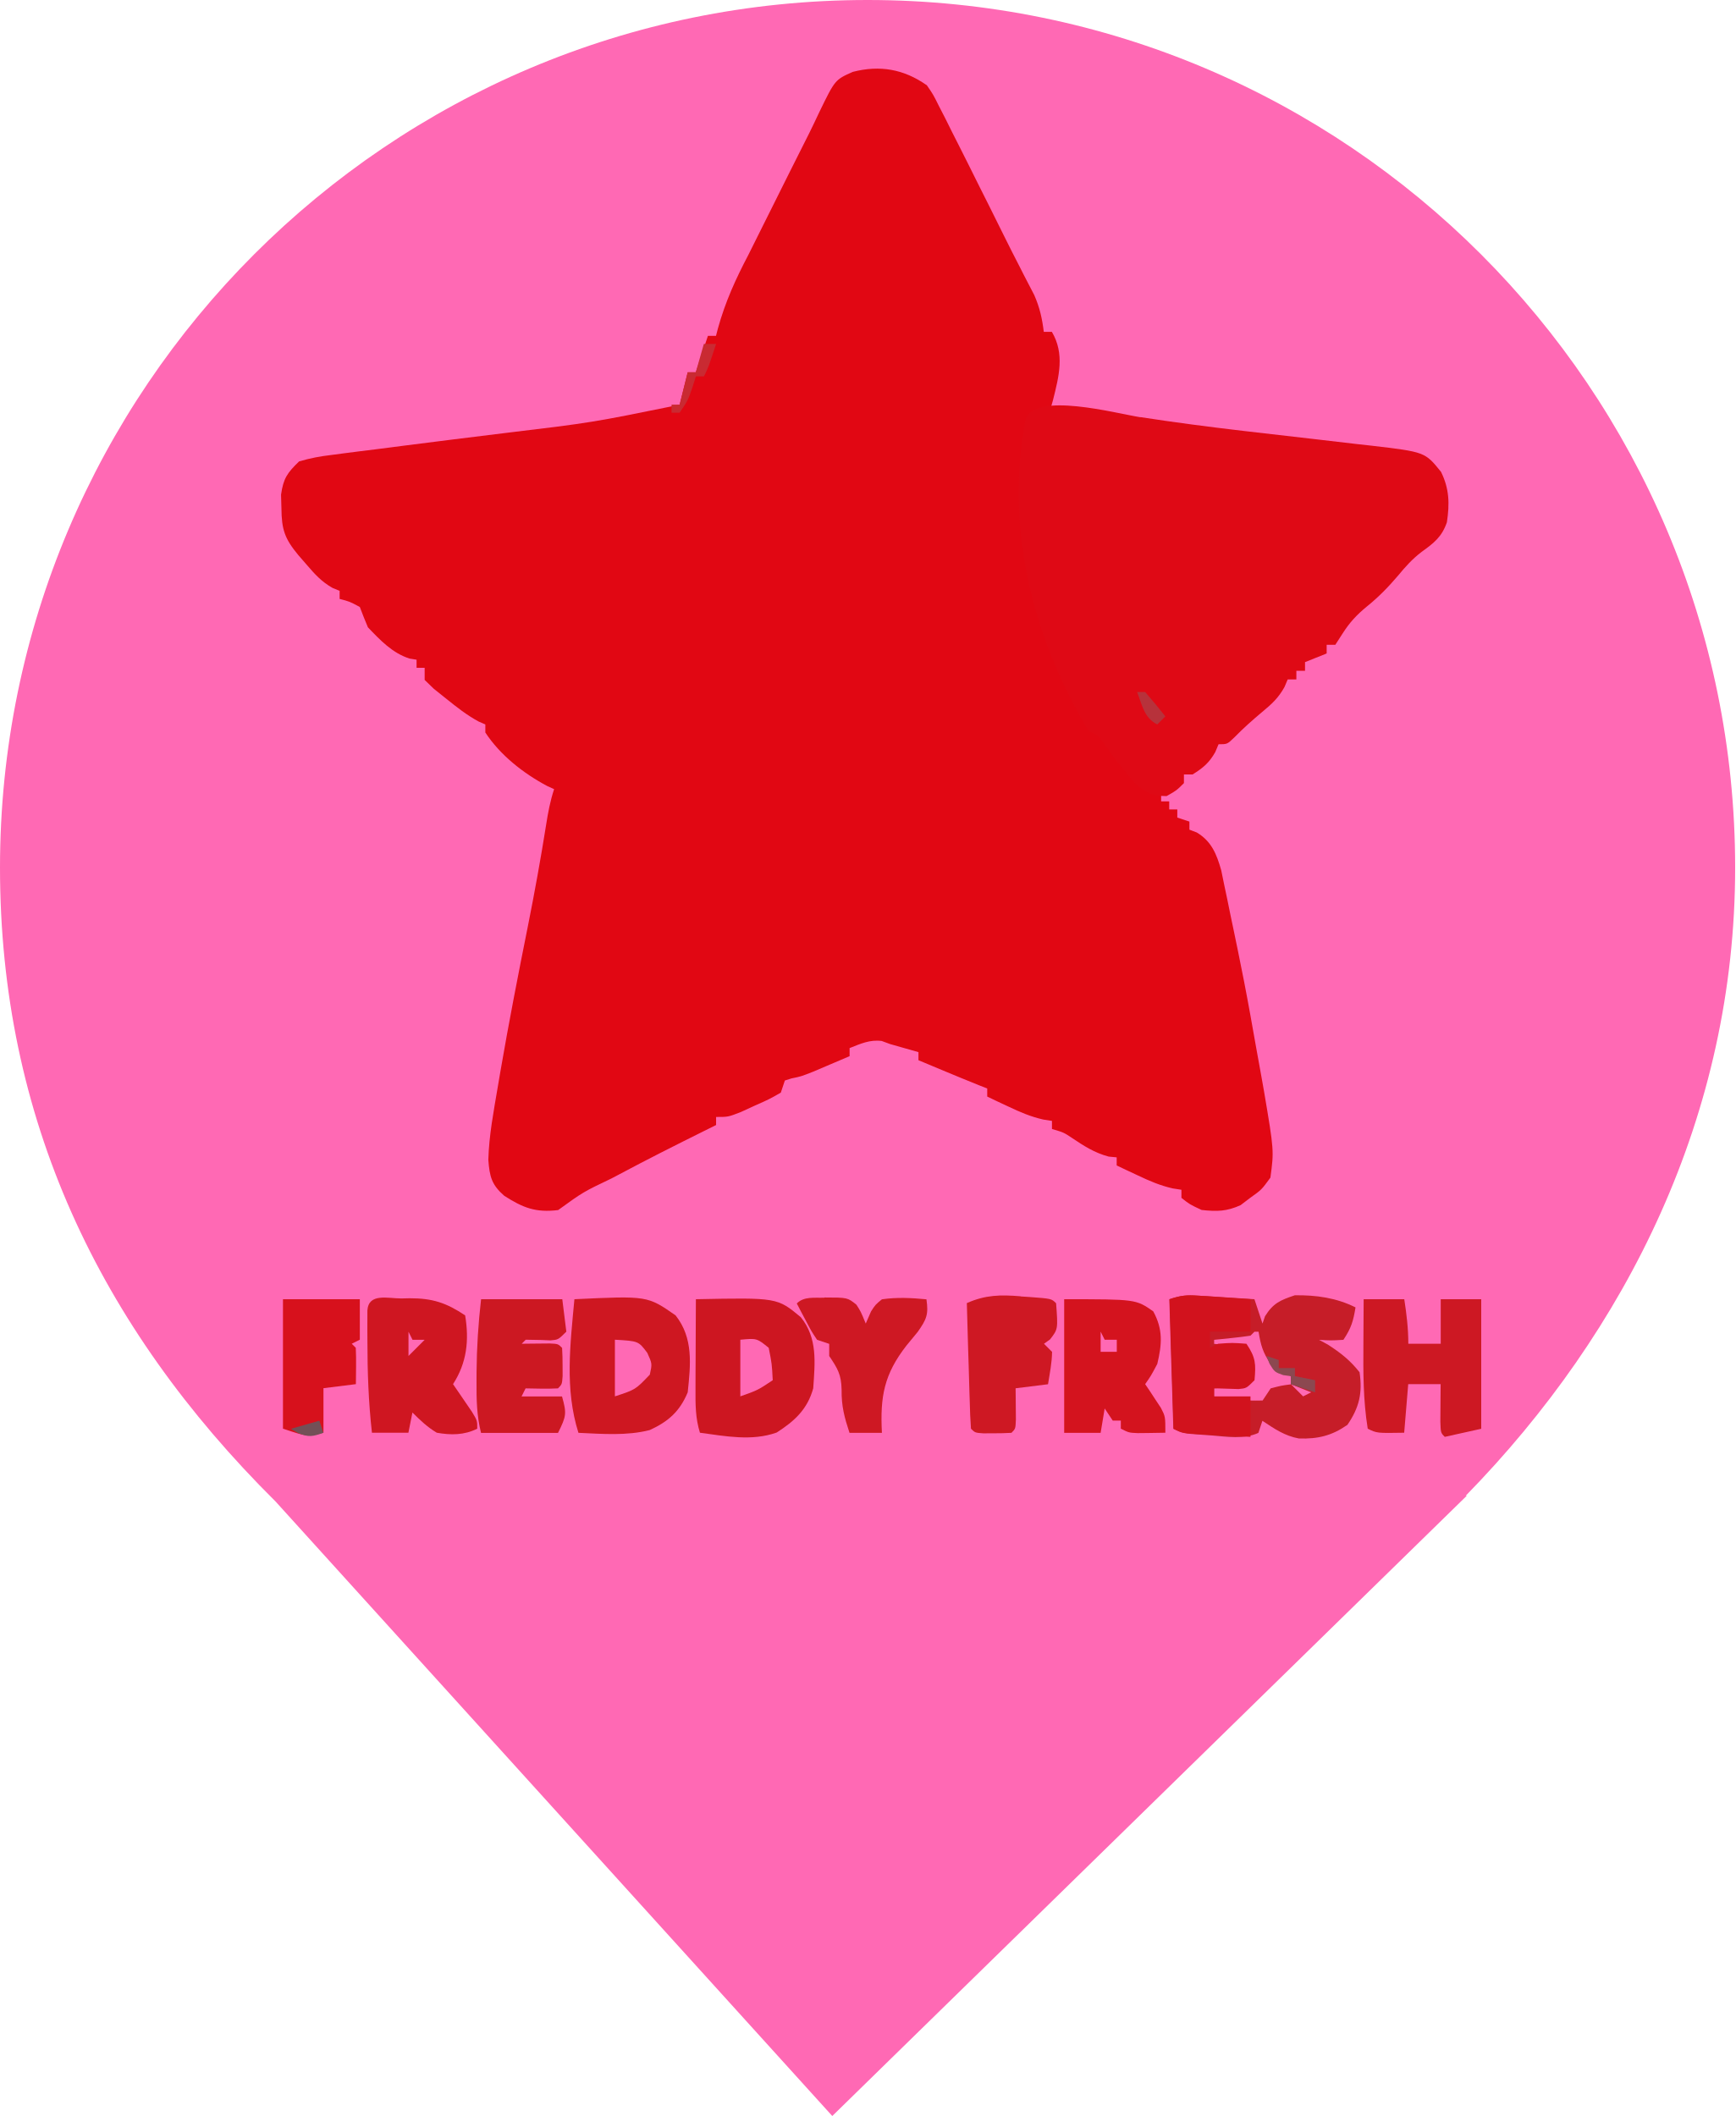
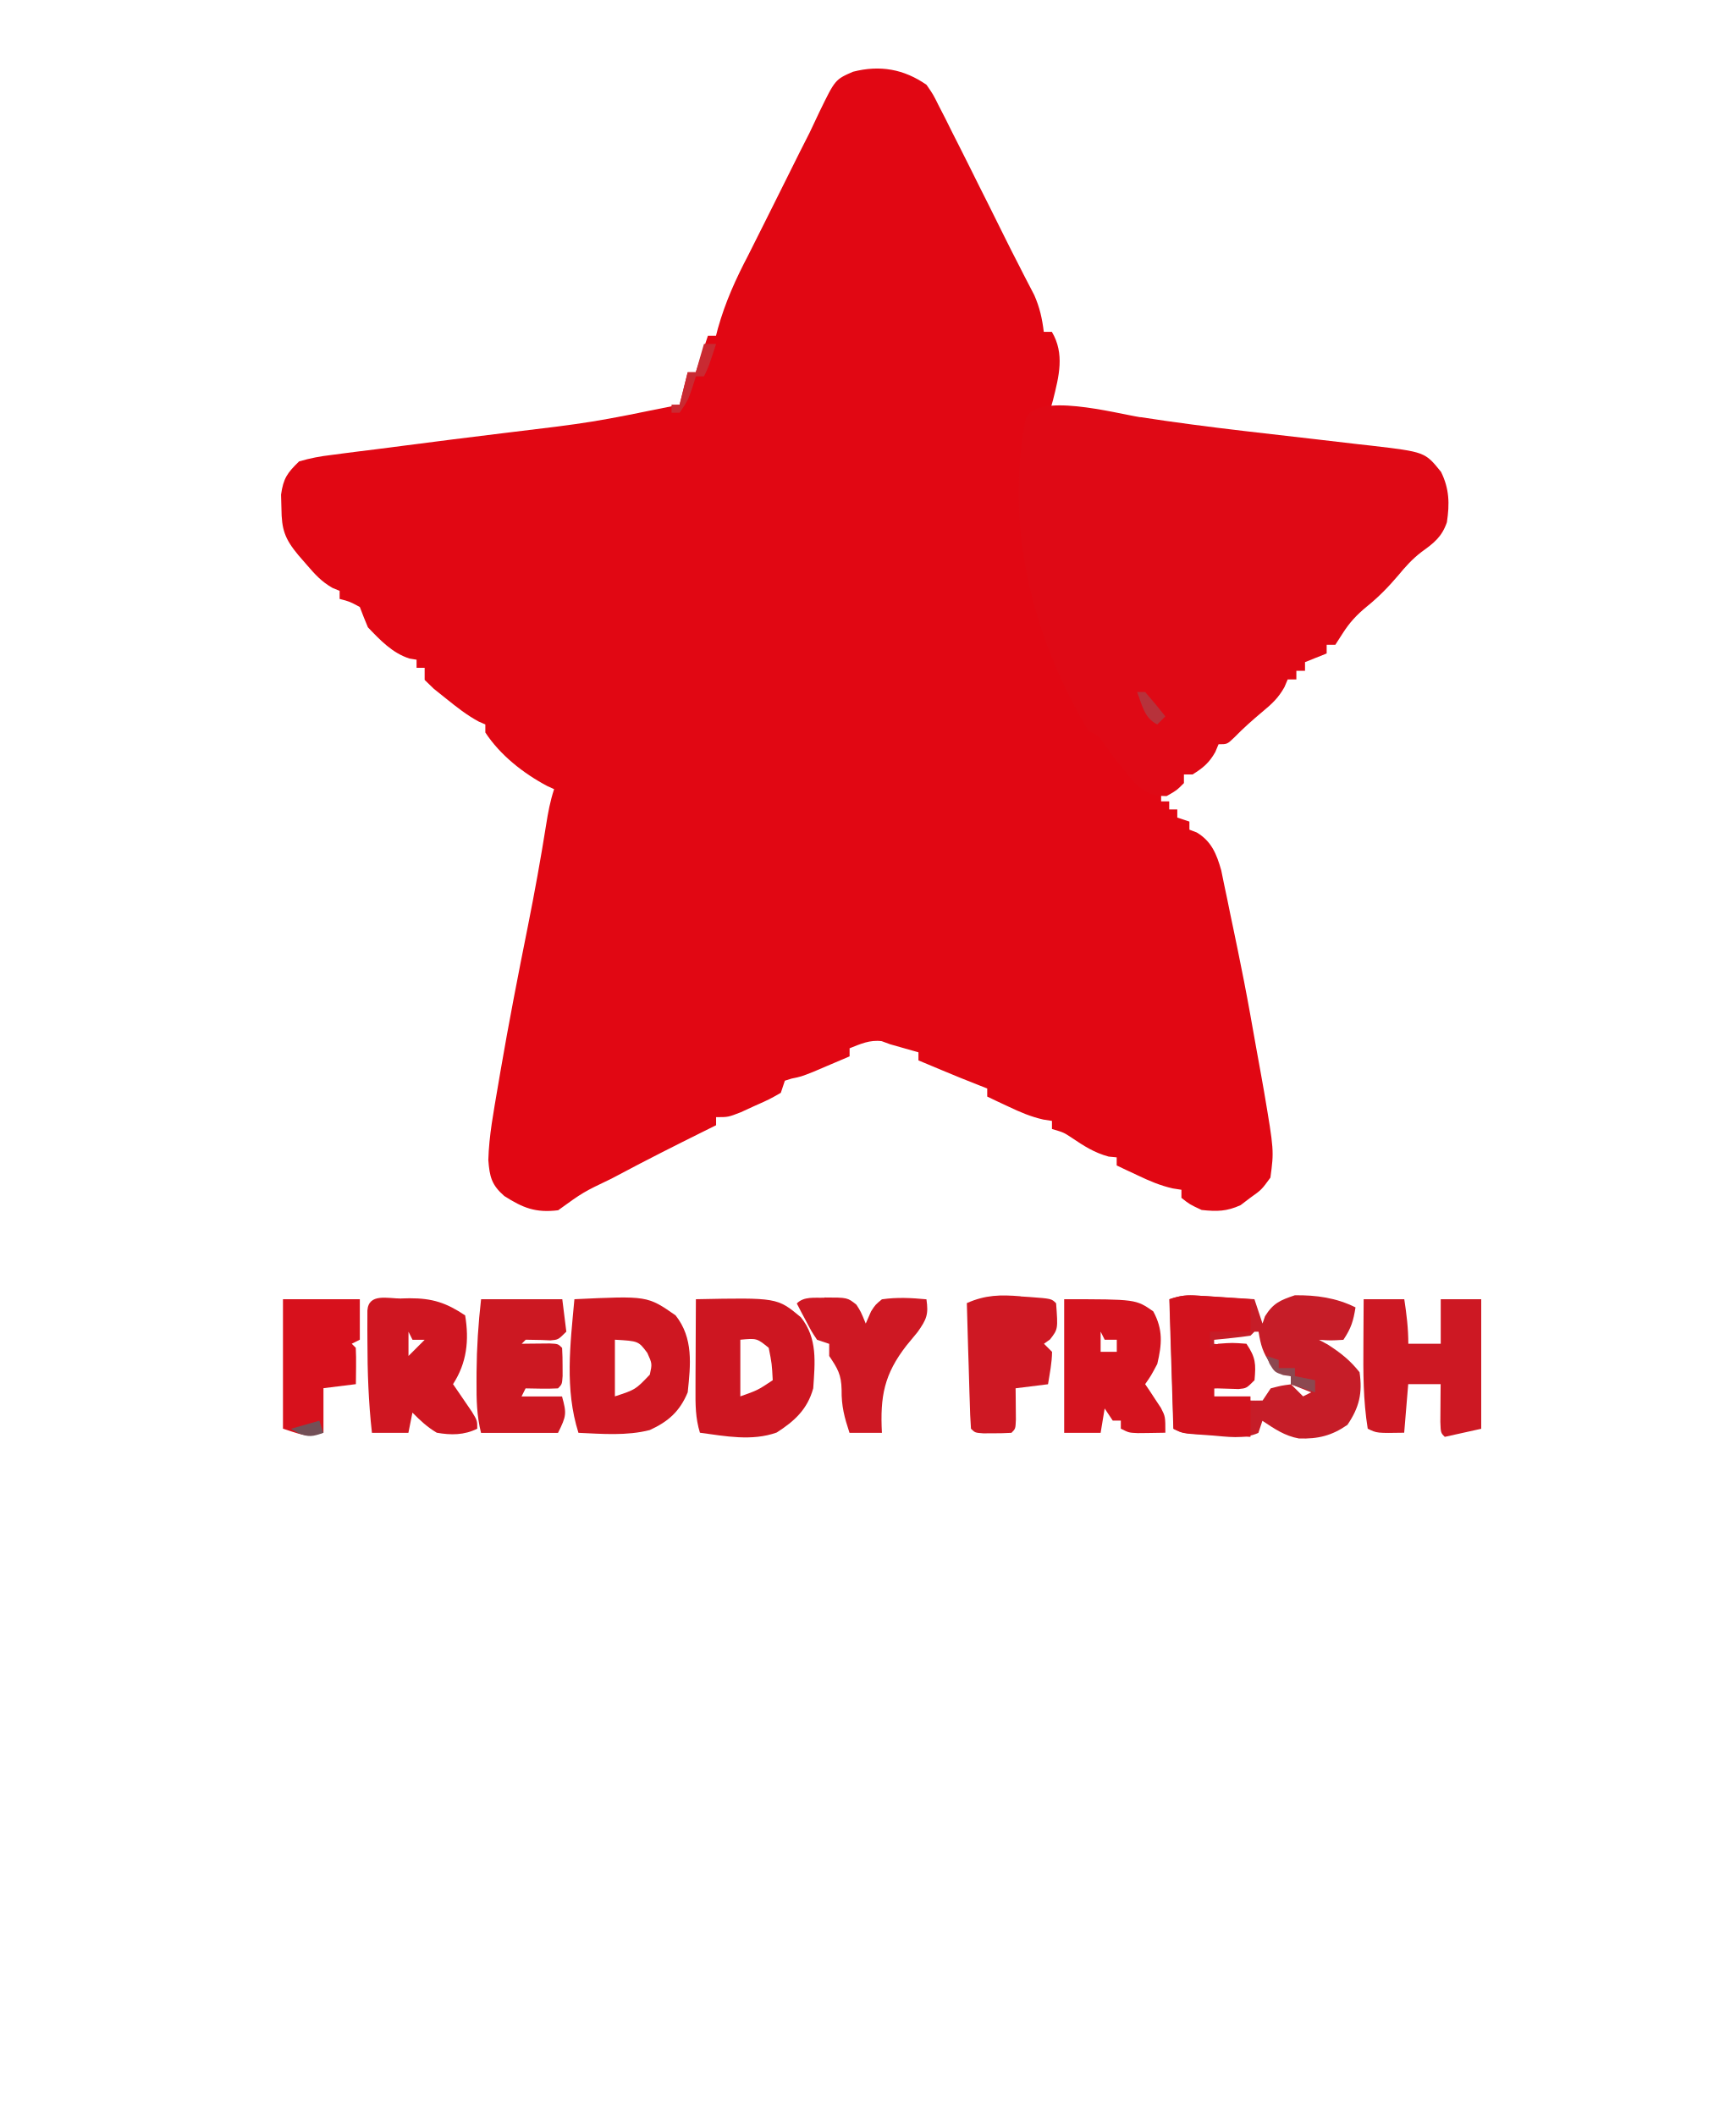
<svg xmlns="http://www.w3.org/2000/svg" viewBox="0 0 18.04 22" width="18.04pt" height="22pt" version="1.1" id="svg1">
  <defs id="defs1" />
-   <path d="M 15.239,15.551 C 16.916,13.836 18.04,11.588 18.04,9.02 18.04,4.042 13.998,1.7462993e-8 9.02,1.7462993e-8 4.042,1.7462993e-8 -8.3887577e-8,4.042 -8.3887577e-8,9.02 -8.3887577e-8,11.62 1.027,13.787 2.864,15.61 v 0 L 8.653,22 15.25,15.551 Z" fill="#ff69b4" id="path1" />
-   <path d="m 9.633,0.882 c 0.069,0.1 0.069,0.1 0.128,0.219 0.022,0.044 0.045,0.087 0.068,0.132 0.023,0.046 0.046,0.093 0.07,0.141 0.036,0.071 0.036,0.071 0.073,0.144 0.07,0.138 0.139,0.277 0.208,0.416 0.033,0.066 0.067,0.132 0.1,0.199 0.054,0.108 0.108,0.216 0.161,0.324 0.052,0.105 0.105,0.21 0.159,0.314 0.021,0.04 0.021,0.04 0.041,0.081 0.037,0.072 0.075,0.144 0.112,0.216 0.057,0.13 0.082,0.243 0.099,0.382 0.028,0 0.056,0 0.084,0 0.135,0.229 0.074,0.461 0.012,0.709 -0.021,0.076 -0.043,0.152 -0.066,0.228 -0.288,1.098 0.025,2.178 0.571,3.13 0.252,0.424 0.252,0.424 0.619,0.731 0,0.028 0,0.056 0,0.084 0.028,0 0.056,0 0.084,0 0,0.028 0,0.056 0,0.084 0.028,0 0.056,0 0.084,0 0,0.028 0,0.056 0,0.084 0.042,0.014 0.083,0.028 0.126,0.042 0,0.028 0,0.056 0,0.084 0.038,0.014 0.038,0.014 0.076,0.029 0.154,0.092 0.207,0.225 0.255,0.394 0.01,0.047 0.019,0.094 0.029,0.142 0.016,0.077 0.016,0.077 0.033,0.156 0.016,0.08 0.016,0.08 0.033,0.162 0.011,0.053 0.022,0.107 0.034,0.162 0.03,0.142 0.059,0.285 0.087,0.427 0.007,0.035 0.014,0.07 0.021,0.105 0.045,0.229 0.085,0.459 0.126,0.689 0.009,0.053 0.019,0.106 0.029,0.16 0.009,0.051 0.018,0.103 0.028,0.155 0.008,0.046 0.017,0.093 0.025,0.141 0.104,0.615 0.104,0.615 0.066,0.896 -0.092,0.126 -0.092,0.126 -0.21,0.21 -0.033,0.025 -0.066,0.05 -0.1,0.076 -0.145,0.066 -0.247,0.067 -0.405,0.05 -0.124,-0.058 -0.124,-0.058 -0.21,-0.126 0,-0.028 0,-0.056 0,-0.084 -0.03,-0.005 -0.059,-0.009 -0.09,-0.014 -0.132,-0.03 -0.243,-0.078 -0.365,-0.136 -0.041,-0.019 -0.082,-0.038 -0.124,-0.058 -0.031,-0.015 -0.062,-0.029 -0.094,-0.045 0,-0.028 0,-0.056 0,-0.084 -0.028,-0.003 -0.056,-0.005 -0.084,-0.008 -0.15,-0.041 -0.256,-0.11 -0.384,-0.196 -0.083,-0.055 -0.083,-0.055 -0.205,-0.091 0,-0.028 0,-0.056 0,-0.084 -0.03,-0.005 -0.059,-0.009 -0.09,-0.014 -0.132,-0.03 -0.243,-0.078 -0.365,-0.136 -0.041,-0.019 -0.082,-0.038 -0.124,-0.058 -0.046,-0.022 -0.046,-0.022 -0.094,-0.045 0,-0.028 0,-0.056 0,-0.084 -0.029,-0.012 -0.058,-0.023 -0.089,-0.035 -0.13,-0.052 -0.259,-0.106 -0.387,-0.159 -0.067,-0.028 -0.067,-0.028 -0.136,-0.057 -0.034,-0.014 -0.068,-0.028 -0.103,-0.043 0,-0.028 0,-0.056 0,-0.084 -0.098,-0.028 -0.196,-0.056 -0.295,-0.084 -0.029,-0.01 -0.057,-0.021 -0.087,-0.032 -0.124,-0.016 -0.22,0.029 -0.334,0.074 0,0.028 0,0.056 0,0.084 -0.081,0.034 -0.161,0.069 -0.242,0.103 -0.045,0.019 -0.09,0.038 -0.136,0.058 -0.127,0.05 -0.127,0.05 -0.225,0.07 -0.023,0.007 -0.046,0.015 -0.07,0.022 -0.014,0.042 -0.028,0.083 -0.042,0.126 -0.119,0.068 -0.119,0.068 -0.268,0.134 -0.049,0.022 -0.098,0.045 -0.148,0.068 -0.131,0.051 -0.131,0.051 -0.257,0.051 0,0.028 0,0.056 0,0.084 -0.062,0.031 -0.062,0.031 -0.125,0.062 -0.298,0.148 -0.594,0.297 -0.888,0.454 -0.025,0.013 -0.05,0.027 -0.076,0.04 -0.293,0.14 -0.293,0.14 -0.553,0.328 -0.236,0.029 -0.367,-0.025 -0.56,-0.148 -0.132,-0.115 -0.153,-0.2 -0.166,-0.375 0.007,-0.253 0.055,-0.501 0.097,-0.75 0.009,-0.054 0.018,-0.109 0.028,-0.165 C 5.289,10.638 5.387,10.134 5.488,9.631 5.558,9.28 5.622,8.928 5.678,8.575 5.698,8.448 5.72,8.328 5.761,8.205 5.737,8.194 5.714,8.183 5.689,8.172 5.442,8.041 5.2,7.851 5.046,7.616 c 0,-0.028 0,-0.056 0,-0.084 -0.023,-0.01 -0.046,-0.02 -0.069,-0.03 C 4.851,7.434 4.747,7.351 4.635,7.261 4.594,7.228 4.553,7.195 4.51,7.161 c -0.031,-0.03 -0.063,-0.061 -0.095,-0.092 0,-0.042 0,-0.083 0,-0.126 -0.028,0 -0.056,0 -0.084,0 0,-0.028 0,-0.056 0,-0.084 -0.036,-0.006 -0.036,-0.006 -0.073,-0.012 C 4.08,6.791 3.951,6.654 3.825,6.522 3.796,6.452 3.767,6.382 3.741,6.311 3.635,6.254 3.635,6.254 3.531,6.227 c 0,-0.028 0,-0.056 0,-0.084 -0.024,-0.01 -0.048,-0.02 -0.073,-0.03 C 3.343,6.048 3.275,5.972 3.189,5.872 3.16,5.839 3.131,5.806 3.102,5.772 2.96,5.601 2.928,5.506 2.926,5.286 c -0.001,-0.047 -0.002,-0.094 -0.004,-0.143 0.024,-0.17 0.065,-0.227 0.188,-0.346 0.118,-0.034 0.217,-0.053 0.338,-0.067 0.035,-0.005 0.069,-0.009 0.105,-0.014 0.119,-0.016 0.238,-0.03 0.357,-0.045 0.091,-0.012 0.181,-0.023 0.271,-0.035 0.349,-0.045 0.698,-0.088 1.047,-0.131 0.925,-0.111 0.925,-0.111 1.838,-0.297 0.028,-0.111 0.056,-0.222 0.084,-0.337 0.028,0 0.056,0 0.084,0 0.042,-0.125 0.083,-0.25 0.126,-0.379 0.028,0 0.056,0 0.084,0 0.007,-0.026 0.013,-0.051 0.02,-0.077 0.076,-0.275 0.184,-0.513 0.316,-0.764 0.054,-0.107 0.107,-0.214 0.16,-0.321 0.029,-0.058 0.058,-0.116 0.087,-0.174 0.059,-0.118 0.118,-0.236 0.177,-0.355 0.07,-0.14 0.14,-0.28 0.211,-0.42 0.036,-0.072 0.07,-0.145 0.104,-0.217 0.163,-0.335 0.163,-0.335 0.348,-0.417 0.28,-0.072 0.53,-0.028 0.765,0.137 z" fill="#e10713" id="path1-5" style="stroke-width:0.042" />
+   <path d="m 9.633,0.882 c 0.069,0.1 0.069,0.1 0.128,0.219 0.022,0.044 0.045,0.087 0.068,0.132 0.023,0.046 0.046,0.093 0.07,0.141 0.036,0.071 0.036,0.071 0.073,0.144 0.07,0.138 0.139,0.277 0.208,0.416 0.033,0.066 0.067,0.132 0.1,0.199 0.054,0.108 0.108,0.216 0.161,0.324 0.052,0.105 0.105,0.21 0.159,0.314 0.021,0.04 0.021,0.04 0.041,0.081 0.037,0.072 0.075,0.144 0.112,0.216 0.057,0.13 0.082,0.243 0.099,0.382 0.028,0 0.056,0 0.084,0 0.135,0.229 0.074,0.461 0.012,0.709 -0.021,0.076 -0.043,0.152 -0.066,0.228 -0.288,1.098 0.025,2.178 0.571,3.13 0.252,0.424 0.252,0.424 0.619,0.731 0,0.028 0,0.056 0,0.084 0.028,0 0.056,0 0.084,0 0,0.028 0,0.056 0,0.084 0.028,0 0.056,0 0.084,0 0,0.028 0,0.056 0,0.084 0.042,0.014 0.083,0.028 0.126,0.042 0,0.028 0,0.056 0,0.084 0.038,0.014 0.038,0.014 0.076,0.029 0.154,0.092 0.207,0.225 0.255,0.394 0.01,0.047 0.019,0.094 0.029,0.142 0.016,0.077 0.016,0.077 0.033,0.156 0.016,0.08 0.016,0.08 0.033,0.162 0.011,0.053 0.022,0.107 0.034,0.162 0.03,0.142 0.059,0.285 0.087,0.427 0.007,0.035 0.014,0.07 0.021,0.105 0.045,0.229 0.085,0.459 0.126,0.689 0.009,0.053 0.019,0.106 0.029,0.16 0.009,0.051 0.018,0.103 0.028,0.155 0.008,0.046 0.017,0.093 0.025,0.141 0.104,0.615 0.104,0.615 0.066,0.896 -0.092,0.126 -0.092,0.126 -0.21,0.21 -0.033,0.025 -0.066,0.05 -0.1,0.076 -0.145,0.066 -0.247,0.067 -0.405,0.05 -0.124,-0.058 -0.124,-0.058 -0.21,-0.126 0,-0.028 0,-0.056 0,-0.084 -0.03,-0.005 -0.059,-0.009 -0.09,-0.014 -0.132,-0.03 -0.243,-0.078 -0.365,-0.136 -0.041,-0.019 -0.082,-0.038 -0.124,-0.058 -0.031,-0.015 -0.062,-0.029 -0.094,-0.045 0,-0.028 0,-0.056 0,-0.084 -0.028,-0.003 -0.056,-0.005 -0.084,-0.008 -0.15,-0.041 -0.256,-0.11 -0.384,-0.196 -0.083,-0.055 -0.083,-0.055 -0.205,-0.091 0,-0.028 0,-0.056 0,-0.084 -0.03,-0.005 -0.059,-0.009 -0.09,-0.014 -0.132,-0.03 -0.243,-0.078 -0.365,-0.136 -0.041,-0.019 -0.082,-0.038 -0.124,-0.058 -0.046,-0.022 -0.046,-0.022 -0.094,-0.045 0,-0.028 0,-0.056 0,-0.084 -0.029,-0.012 -0.058,-0.023 -0.089,-0.035 C 10.046,11.232 9.917,11.179 9.788,11.125 9.721,11.097 9.721,11.097 9.652,11.068 9.618,11.054 9.584,11.04 9.549,11.025 c 0,-0.028 0,-0.056 0,-0.084 -0.098,-0.028 -0.196,-0.056 -0.295,-0.084 -0.029,-0.01 -0.057,-0.021 -0.087,-0.032 -0.124,-0.016 -0.22,0.029 -0.334,0.074 0,0.028 0,0.056 0,0.084 -0.081,0.034 -0.161,0.069 -0.242,0.103 -0.045,0.019 -0.09,0.038 -0.136,0.058 -0.127,0.05 -0.127,0.05 -0.225,0.07 -0.023,0.007 -0.046,0.015 -0.07,0.022 -0.014,0.042 -0.028,0.083 -0.042,0.126 -0.119,0.068 -0.119,0.068 -0.268,0.134 -0.049,0.022 -0.098,0.045 -0.148,0.068 -0.131,0.051 -0.131,0.051 -0.257,0.051 0,0.028 0,0.056 0,0.084 -0.062,0.031 -0.062,0.031 -0.125,0.062 -0.298,0.148 -0.594,0.297 -0.888,0.454 -0.025,0.013 -0.05,0.027 -0.076,0.04 -0.293,0.14 -0.293,0.14 -0.553,0.328 -0.236,0.029 -0.367,-0.025 -0.56,-0.148 -0.132,-0.115 -0.153,-0.2 -0.166,-0.375 0.007,-0.253 0.055,-0.501 0.097,-0.75 0.009,-0.054 0.018,-0.109 0.028,-0.165 C 5.289,10.638 5.387,10.134 5.488,9.631 5.558,9.28 5.622,8.928 5.678,8.575 5.698,8.448 5.72,8.328 5.761,8.205 5.737,8.194 5.714,8.183 5.689,8.172 5.442,8.041 5.2,7.851 5.046,7.616 c 0,-0.028 0,-0.056 0,-0.084 -0.023,-0.01 -0.046,-0.02 -0.069,-0.03 C 4.851,7.434 4.747,7.351 4.635,7.261 4.594,7.228 4.553,7.195 4.51,7.161 c -0.031,-0.03 -0.063,-0.061 -0.095,-0.092 0,-0.042 0,-0.083 0,-0.126 -0.028,0 -0.056,0 -0.084,0 0,-0.028 0,-0.056 0,-0.084 -0.036,-0.006 -0.036,-0.006 -0.073,-0.012 C 4.08,6.791 3.951,6.654 3.825,6.522 3.796,6.452 3.767,6.382 3.741,6.311 3.635,6.254 3.635,6.254 3.531,6.227 c 0,-0.028 0,-0.056 0,-0.084 -0.024,-0.01 -0.048,-0.02 -0.073,-0.03 C 3.343,6.048 3.275,5.972 3.189,5.872 3.16,5.839 3.131,5.806 3.102,5.772 2.96,5.601 2.928,5.506 2.926,5.286 c -0.001,-0.047 -0.002,-0.094 -0.004,-0.143 0.024,-0.17 0.065,-0.227 0.188,-0.346 0.118,-0.034 0.217,-0.053 0.338,-0.067 0.035,-0.005 0.069,-0.009 0.105,-0.014 0.119,-0.016 0.238,-0.03 0.357,-0.045 0.091,-0.012 0.181,-0.023 0.271,-0.035 C 4.53,4.59 4.879,4.547 5.228,4.504 6.154,4.393 6.154,4.393 7.066,4.207 c 0.028,-0.111 0.056,-0.222 0.084,-0.337 0.028,0 0.056,0 0.084,0 0.042,-0.125 0.083,-0.25 0.126,-0.379 0.028,0 0.056,0 0.084,0 0.007,-0.026 0.013,-0.051 0.02,-0.077 C 7.541,3.14 7.649,2.902 7.781,2.65 7.835,2.543 7.889,2.436 7.942,2.329 7.971,2.271 8,2.213 8.029,2.155 8.088,2.036 8.147,1.918 8.206,1.8 8.275,1.659 8.346,1.52 8.417,1.38 8.452,1.308 8.486,1.235 8.52,1.162 8.683,0.827 8.683,0.827 8.868,0.746 9.148,0.674 9.398,0.718 9.633,0.882 Z" fill="#e10713" id="path1-5" style="stroke-width:0.042" />
  <path d="m 11.858,4.337 c 0.355,0.055 0.711,0.101 1.068,0.143 0.073,0.008 0.073,0.008 0.147,0.017 0.2,0.023 0.4,0.046 0.599,0.069 0.148,0.017 0.297,0.034 0.445,0.052 0.045,0.005 0.09,0.01 0.136,0.015 0.562,0.066 0.562,0.066 0.729,0.273 0.087,0.176 0.09,0.332 0.061,0.524 -0.052,0.152 -0.135,0.216 -0.263,0.308 -0.097,0.074 -0.168,0.154 -0.245,0.247 -0.101,0.119 -0.202,0.222 -0.323,0.32 -0.105,0.086 -0.18,0.166 -0.253,0.281 -0.025,0.039 -0.05,0.078 -0.076,0.118 -0.03,0 -0.059,0 -0.09,0 0,0.03 0,0.059 0,0.09 -0.074,0.03 -0.148,0.059 -0.225,0.09 0,0.03 0,0.059 0,0.09 -0.03,0 -0.059,0 -0.09,0 0,0.03 0,0.059 0,0.09 -0.03,0 -0.059,0 -0.09,0 -0.017,0.04 -0.017,0.04 -0.034,0.08 -0.063,0.113 -0.131,0.175 -0.23,0.257 -0.103,0.086 -0.198,0.171 -0.292,0.267 -0.073,0.07 -0.073,0.07 -0.163,0.07 -0.011,0.027 -0.022,0.054 -0.034,0.081 -0.064,0.113 -0.127,0.165 -0.236,0.233 -0.03,0 -0.059,0 -0.09,0 0,0.03 0,0.059 0,0.09 -0.076,0.076 -0.076,0.076 -0.18,0.135 -0.155,0 -0.216,-0.037 -0.334,-0.138 -0.117,-0.134 -0.222,-0.272 -0.325,-0.416 -0.056,-0.081 -0.056,-0.081 -0.15,-0.12 -0.586,-0.972 -0.873,-2.119 -0.658,-3.242 0.098,-0.291 0.931,-0.065 1.194,-0.023 z" fill="#df0915" id="path2" style="stroke-width:0.045" />
  <path d="m 12.463,13.471 c 0.034,0.002 0.068,0.004 0.102,0.006 0.053,0.004 0.053,0.004 0.106,0.007 0.053,0.003 0.053,0.003 0.108,0.007 0.088,0.005 0.175,0.011 0.263,0.017 0.028,0.083 0.056,0.167 0.084,0.253 0.013,-0.038 0.013,-0.038 0.026,-0.076 0.085,-0.136 0.158,-0.167 0.31,-0.218 0.221,-0.003 0.432,0.026 0.631,0.126 -0.023,0.142 -0.044,0.214 -0.126,0.337 -0.132,0.008 -0.132,0.008 -0.253,0 0.03,0.016 0.061,0.033 0.092,0.05 0.133,0.086 0.23,0.162 0.329,0.287 0.032,0.217 -0.003,0.366 -0.126,0.547 -0.162,0.113 -0.306,0.148 -0.504,0.142 -0.149,-0.027 -0.255,-0.101 -0.38,-0.184 -0.014,0.042 -0.028,0.083 -0.042,0.126 -0.154,0.069 -0.325,0.039 -0.489,0.026 -0.029,-0.002 -0.057,-0.004 -0.087,-0.006 -0.212,-0.015 -0.212,-0.015 -0.308,-0.063 -0.014,-0.444 -0.028,-0.889 -0.042,-1.347 0.121,-0.04 0.181,-0.045 0.304,-0.037 z m 0.58,0.374 c -0.014,0.014 -0.028,0.028 -0.042,0.042 -0.064,0.01 -0.128,0.017 -0.192,0.024 -0.052,0.005 -0.052,0.005 -0.105,0.011 -0.04,0.004 -0.04,0.004 -0.081,0.008 0,0.014 0,0.028 0,0.042 0.055,0.005 0.109,0.01 0.166,0.016 0.093,0.009 0.093,0.009 0.171,0.026 0.058,0.115 0.047,0.21 0.042,0.337 -0.086,0.086 -0.265,0.072 -0.379,0.084 0,0.028 0,0.056 0,0.084 0.06,0.007 0.121,0.014 0.181,0.021 0.051,0.006 0.051,0.006 0.102,0.012 0.1,0.011 0.1,0.011 0.221,0.009 0.028,-0.042 0.056,-0.083 0.084,-0.126 0.11,-0.029 0.11,-0.029 0.21,-0.042 0,-0.028 0,-0.056 0,-0.084 -0.07,-0.042 -0.14,-0.084 -0.21,-0.126 -0.082,-0.123 -0.103,-0.195 -0.126,-0.337 -0.014,0 -0.028,0 -0.042,0 z m 0.379,0.547 c 0.042,0.042 0.083,0.083 0.126,0.126 0.028,-0.014 0.056,-0.028 0.084,-0.042 -0.104,-0.042 -0.104,-0.042 -0.21,-0.084 z" fill="#c61d28" id="path3" style="stroke-width:0.042" />
-   <path d="m 7.234,13.508 c 0.847,-0.017 0.847,-0.017 1.092,0.187 0.176,0.219 0.147,0.471 0.129,0.739 -0.06,0.218 -0.194,0.341 -0.38,0.46 -0.257,0.092 -0.533,0.038 -0.798,0.002 -0.047,-0.152 -0.047,-0.293 -0.046,-0.452 1.11e-4,-0.055 2.79e-4,-0.109 3.36e-4,-0.165 3.37e-4,-0.057 6.73e-4,-0.115 0.001,-0.172 2.26e-4,-0.058 3.37e-4,-0.116 6.73e-4,-0.174 6.73e-4,-0.142 0.001,-0.284 0.002,-0.426 z m 0.463,0.421 c 0,0.194 0,0.389 0,0.589 0.181,-0.064 0.181,-0.064 0.337,-0.168 -0.009,-0.171 -0.009,-0.171 -0.042,-0.337 -0.124,-0.1 -0.124,-0.1 -0.295,-0.084 z" fill="#cd1621" id="path4" style="stroke-width:0.042" />
+   <path d="m 7.234,13.508 c 0.847,-0.017 0.847,-0.017 1.092,0.187 0.176,0.219 0.147,0.471 0.129,0.739 -0.06,0.218 -0.194,0.341 -0.38,0.46 -0.257,0.092 -0.533,0.038 -0.798,0.002 -0.047,-0.152 -0.047,-0.293 -0.046,-0.452 1.11e-4,-0.055 2.79e-4,-0.109 3.36e-4,-0.165 3.37e-4,-0.057 6.73e-4,-0.115 10e-4,-0.172 2.26e-4,-0.058 3.37e-4,-0.116 6.73e-4,-0.174 6.73e-4,-0.142 0.001,-0.284 0.002,-0.426 z m 0.463,0.421 c 0,0.194 0,0.389 0,0.589 0.181,-0.064 0.181,-0.064 0.337,-0.168 -0.009,-0.171 -0.009,-0.171 -0.042,-0.337 -0.124,-0.1 -0.124,-0.1 -0.295,-0.084 z" fill="#cd1621" id="path4" style="stroke-width:0.042" />
  <path d="m 5.972,13.508 c 0.759,-0.036 0.759,-0.036 1.052,0.168 0.187,0.237 0.156,0.512 0.126,0.8 -0.082,0.198 -0.202,0.304 -0.394,0.392 -0.24,0.062 -0.496,0.04 -0.742,0.029 -0.144,-0.455 -0.085,-0.919 -0.042,-1.389 z m 0.421,0.421 c 0,0.194 0,0.389 0,0.589 0.214,-0.07 0.214,-0.07 0.363,-0.226 0.025,-0.113 0.025,-0.113 -0.026,-0.226 -0.092,-0.123 -0.092,-0.123 -0.337,-0.137 z" fill="#ce1721" id="path5" style="stroke-width:0.042" />
  <path d="m 14.179,13.508 c 0.139,0 0.278,0 0.421,0 0.024,0.157 0.042,0.304 0.042,0.463 0.111,0 0.222,0 0.337,0 0,-0.153 0,-0.306 0,-0.463 0.139,0 0.278,0 0.421,0 0,0.444 0,0.889 0,1.347 -0.125,0.028 -0.25,0.056 -0.379,0.084 -0.042,-0.042 -0.042,-0.042 -0.046,-0.157 3.37e-4,-0.046 10e-4,-0.093 0.001,-0.141 3.36e-4,-0.046 6.74e-4,-0.093 10e-4,-0.141 3.36e-4,-0.036 10e-4,-0.072 0.001,-0.109 -0.111,0 -0.222,0 -0.337,0 -0.014,0.167 -0.028,0.333 -0.042,0.505 -0.284,0.005 -0.284,0.005 -0.379,-0.042 -0.048,-0.295 -0.047,-0.588 -0.045,-0.886 1.89e-4,-0.044 3.37e-4,-0.089 6.73e-4,-0.135 3.37e-4,-0.109 0.001,-0.217 0.002,-0.326 z" fill="#cd1823" id="path6" style="stroke-width:0.042" />
-   <path d="m 4.173,13.5 c 0.042,-6.73e-4 0.042,-6.73e-4 0.085,-0.002 0.238,-6.73e-4 0.382,0.047 0.578,0.178 0.043,0.259 0.018,0.493 -0.126,0.715 0.018,0.026 0.036,0.053 0.055,0.08 0.023,0.034 0.047,0.069 0.071,0.104 0.023,0.034 0.047,0.068 0.071,0.104 0.055,0.091 0.055,0.091 0.055,0.175 -0.136,0.068 -0.274,0.068 -0.421,0.042 -0.101,-0.061 -0.168,-0.126 -0.253,-0.21 -0.014,0.069 -0.028,0.139 -0.042,0.21 -0.125,0 -0.25,0 -0.379,0 -0.036,-0.319 -0.047,-0.634 -0.047,-0.955 -1.682e-4,-0.038 -3.365e-4,-0.076 -6.73e-4,-0.114 5.71e-5,-0.035 1.682e-4,-0.071 2.254e-4,-0.107 4.71e-5,-0.032 1.111e-4,-0.064 1.683e-4,-0.096 0.013,-0.183 0.212,-0.124 0.353,-0.124 z m 0.074,0.345 c 0,0.083 0,0.167 0,0.253 0.056,-0.056 0.111,-0.111 0.168,-0.168 -0.042,0 -0.083,0 -0.126,0 -0.014,-0.028 -0.028,-0.056 -0.042,-0.084 z" fill="#cf1621" id="path7" style="stroke-width:0.042" />
+   <path d="m 4.173,13.5 c 0.042,-6.73e-4 0.042,-6.73e-4 0.085,-0.002 0.238,-6.73e-4 0.382,0.047 0.578,0.178 0.043,0.259 0.018,0.493 -0.126,0.715 0.018,0.026 0.036,0.053 0.055,0.08 0.023,0.034 0.047,0.069 0.071,0.104 0.023,0.034 0.047,0.068 0.071,0.104 0.055,0.091 0.055,0.091 0.055,0.175 -0.136,0.068 -0.274,0.068 -0.421,0.042 C 4.44,14.836 4.372,14.771 4.288,14.687 c -0.014,0.069 -0.028,0.139 -0.042,0.21 -0.125,0 -0.25,0 -0.379,0 -0.036,-0.319 -0.047,-0.634 -0.047,-0.955 -1.682e-4,-0.038 -3.365e-4,-0.076 -6.73e-4,-0.114 5.71e-5,-0.035 1.682e-4,-0.071 2.254e-4,-0.107 4.71e-5,-0.032 1.111e-4,-0.064 1.683e-4,-0.096 0.013,-0.183 0.212,-0.124 0.353,-0.124 z m 0.074,0.345 c 0,0.083 0,0.167 0,0.253 0.056,-0.056 0.111,-0.111 0.168,-0.168 -0.042,0 -0.083,0 -0.126,0 -0.014,-0.028 -0.028,-0.056 -0.042,-0.084 z" fill="#cf1621" id="path7" style="stroke-width:0.042" />
  <path d="m 11.064,13.508 c 0.745,0 0.745,0 0.926,0.126 0.103,0.189 0.091,0.341 0.042,0.547 -0.066,0.124 -0.066,0.124 -0.126,0.21 0.015,0.022 0.03,0.045 0.046,0.068 0.02,0.03 0.039,0.059 0.059,0.09 0.02,0.029 0.039,0.059 0.059,0.089 0.046,0.09 0.046,0.09 0.046,0.258 -0.061,10e-4 -0.123,0.002 -0.184,0.003 -0.051,6.73e-4 -0.051,6.73e-4 -0.104,0.001 -0.091,-0.004 -0.091,-0.004 -0.175,-0.046 0,-0.028 0,-0.056 0,-0.084 -0.028,0 -0.056,0 -0.084,0 -0.028,-0.042 -0.056,-0.083 -0.084,-0.126 -0.014,0.083 -0.028,0.167 -0.042,0.253 -0.125,0 -0.25,0 -0.379,0 0,-0.458 0,-0.917 0,-1.389 z m 0.379,0.337 c 0,0.069 0,0.139 0,0.21 0.056,0 0.111,0 0.168,0 0,-0.042 0,-0.083 0,-0.126 -0.042,0 -0.083,0 -0.126,0 -0.014,-0.028 -0.028,-0.056 -0.042,-0.084 z" fill="#d4131e" id="path8" style="stroke-width:0.042" />
  <path d="m 5.004,13.508 c 0.278,0 0.556,0 0.842,0 0.014,0.111 0.028,0.222 0.042,0.337 -0.084,0.084 -0.084,0.084 -0.165,0.091 -0.03,-0.001 -0.06,-0.003 -0.091,-0.004 -0.055,-0.001 -0.109,-0.002 -0.166,-0.003 -0.014,0.014 -0.028,0.028 -0.042,0.042 0.027,-3.37e-4 0.054,-10e-4 0.081,-0.001 0.035,-3.36e-4 0.07,-6.73e-4 0.105,-10e-4 0.035,-3.37e-4 0.069,-10e-4 0.105,-0.001 0.087,0.004 0.087,0.004 0.129,0.046 0.004,0.063 0.005,0.126 0.005,0.189 1.682e-4,0.051 1.682e-4,0.051 3.365e-4,0.104 -0.006,0.085 -0.006,0.085 -0.048,0.128 -0.112,0.006 -0.224,0.002 -0.337,0 -0.014,0.028 -0.028,0.056 -0.042,0.084 0.139,0 0.278,0 0.421,0 0.049,0.177 0.046,0.203 -0.042,0.379 -0.264,0 -0.528,0 -0.8,0 -0.045,-0.18 -0.048,-0.345 -0.047,-0.529 5.72e-5,-0.034 1.716e-4,-0.067 2.254e-4,-0.102 0.002,-0.255 0.018,-0.505 0.047,-0.758 z" fill="#cc1822" id="path9" style="stroke-width:0.042" />
  <path d="m 12.454,13.471 c 0.032,0.002 0.064,0.004 0.097,0.006 0.033,0.002 0.066,0.005 0.1,0.007 0.034,0.002 0.067,0.004 0.102,0.007 0.083,0.005 0.165,0.011 0.248,0.017 0,0.111 0,0.222 0,0.337 -0.139,0 -0.278,0 -0.421,0 0,0.056 0,0.111 0,0.168 0.028,-0.014 0.056,-0.028 0.084,-0.042 0.147,-0.011 0.147,-0.011 0.295,0 0.097,0.145 0.099,0.208 0.084,0.379 -0.084,0.084 -0.084,0.084 -0.166,0.092 -0.085,-0.003 -0.17,-0.005 -0.255,-0.008 0,0.028 0,0.056 0,0.084 0.125,0 0.25,0 0.379,0 0,0.139 0,0.278 0,0.421 -0.118,-0.006 -0.235,-0.012 -0.352,-0.018 -0.05,-0.002 -0.05,-0.002 -0.101,-0.005 -0.252,-0.014 -0.252,-0.014 -0.346,-0.061 -0.014,-0.444 -0.028,-0.889 -0.042,-1.347 0.119,-0.04 0.174,-0.045 0.295,-0.037 z" fill="#d2121d" id="path10" style="stroke-width:0.042" />
  <path d="m 10.612,13.479 c 0.031,0.002 0.062,0.004 0.093,0.006 0.227,0.017 0.227,0.017 0.275,0.065 0.02,0.269 0.02,0.269 -0.063,0.376 -0.021,0.015 -0.042,0.03 -0.063,0.045 0.028,0.028 0.056,0.056 0.084,0.084 -0.001,0.115 -0.024,0.223 -0.042,0.337 -0.167,0.021 -0.167,0.021 -0.337,0.042 3.36e-4,0.03 10e-4,0.06 0.001,0.091 6.74e-4,0.058 6.74e-4,0.058 10e-4,0.117 3.38e-4,0.039 10e-4,0.077 0.001,0.117 -0.004,0.096 -0.004,0.096 -0.046,0.138 -0.063,0.004 -0.126,0.005 -0.189,0.005 -0.034,1.09e-4 -0.069,2.19e-4 -0.104,3.27e-4 -0.085,-0.006 -0.085,-0.006 -0.128,-0.048 -0.007,-0.096 -0.011,-0.193 -0.013,-0.29 -0.001,-0.029 -0.002,-0.058 -0.003,-0.088 -0.003,-0.093 -0.005,-0.185 -0.008,-0.278 -0.002,-0.063 -0.004,-0.125 -0.006,-0.188 -0.004,-0.154 -0.009,-0.308 -0.013,-0.462 0.194,-0.086 0.35,-0.088 0.558,-0.071 z" fill="#ce1823" id="path11" style="stroke-width:0.042" />
  <path d="m 8.573,13.49 c 0.238,2.78e-4 0.238,2.78e-4 0.331,0.075 0.045,0.07 0.045,0.07 0.097,0.196 0.018,-0.042 0.036,-0.083 0.055,-0.126 0.045,-0.07 0.045,-0.07 0.113,-0.126 0.156,-0.023 0.306,-0.015 0.463,0 0.023,0.157 0.002,0.207 -0.091,0.339 -0.039,0.047 -0.078,0.095 -0.117,0.142 -0.231,0.297 -0.275,0.528 -0.255,0.907 -0.111,0 -0.222,0 -0.337,0 -0.053,-0.161 -0.084,-0.276 -0.082,-0.447 -0.003,-0.16 -0.042,-0.222 -0.129,-0.352 0,-0.042 0,-0.083 0,-0.126 -0.042,-0.014 -0.083,-0.028 -0.126,-0.042 -0.058,-0.087 -0.058,-0.087 -0.113,-0.192 -0.018,-0.035 -0.037,-0.07 -0.056,-0.105 -0.014,-0.027 -0.027,-0.054 -0.042,-0.081 0.076,-0.076 0.184,-0.056 0.287,-0.06 z" fill="#ce1823" id="path12" style="stroke-width:0.042" />
  <path d="m 2.941,13.508 c 0.264,0 0.528,0 0.8,0 0,0.139 0,0.278 0,0.421 -0.042,0.021 -0.042,0.021 -0.084,0.042 0.014,0.014 0.028,0.028 0.042,0.042 0.003,0.064 0.004,0.128 0.003,0.192 -3.365e-4,0.035 -6.729e-4,0.07 -0.001,0.105 -6.731e-4,0.027 -0.001,0.054 -0.001,0.081 -0.167,0.021 -0.167,0.021 -0.337,0.042 0,0.153 0,0.306 0,0.463 -0.168,0.042 -0.168,0.042 -0.421,-0.042 0,-0.444 0,-0.889 0,-1.347 z" fill="#d7111c" id="path13" style="stroke-width:0.042" />
-   <path d="m 7.319,3.576 c 0.042,0 0.083,0 0.126,0 -0.079,0.242 -0.079,0.242 -0.126,0.337 -0.028,0 -0.056,0 -0.084,0 -0.012,0.039 -0.024,0.078 -0.037,0.118 -0.047,0.134 -0.047,0.134 -0.132,0.26 -0.028,0 -0.056,0 -0.084,0 0,-0.028 0,-0.056 0,-0.084 0.028,0 0.056,0 0.084,0 0.028,-0.111 0.056,-0.222 0.084,-0.337 0.028,0 0.056,0 0.084,0 0.028,-0.097 0.056,-0.194 0.084,-0.295 z" fill="#c92a32" id="path14" style="stroke-width:0.042" />
+   <path d="m 7.319,3.576 c 0.042,0 0.083,0 0.126,0 -0.079,0.242 -0.079,0.242 -0.126,0.337 -0.028,0 -0.056,0 -0.084,0 -0.012,0.039 -0.024,0.078 -0.037,0.118 -0.047,0.134 -0.047,0.134 -0.132,0.26 -0.028,0 -0.056,0 -0.084,0 0,-0.028 0,-0.056 0,-0.084 0.028,0 0.056,0 0.084,0 0.028,-0.111 0.056,-0.222 0.084,-0.337 0.028,0 0.056,0 0.084,0 C 7.262,3.773 7.29,3.676 7.319,3.576 Z" fill="#c92a32" id="path14" style="stroke-width:0.042" />
  <path d="m 13.169,14.098 c 0.042,0.014 0.083,0.028 0.126,0.042 0,0.028 0,0.056 0,0.084 0.056,0 0.111,0 0.168,0 0,0.028 0,0.056 0,0.084 0.069,0.014 0.139,0.028 0.21,0.042 0,0.042 0,0.083 0,0.126 -0.083,-0.028 -0.167,-0.056 -0.253,-0.084 0,-0.028 0,-0.056 0,-0.084 -0.026,-0.004 -0.052,-0.007 -0.079,-0.011 -0.089,-0.032 -0.089,-0.032 -0.142,-0.118 -0.01,-0.027 -0.021,-0.054 -0.032,-0.082 z" fill="#8c4850" id="path15" style="stroke-width:0.042" />
  <path d="m 11.822,7.195 c 0.028,0 0.056,0 0.084,0 0.072,0.082 0.142,0.167 0.21,0.253 -0.028,0.028 -0.056,0.056 -0.084,0.084 -0.137,-0.068 -0.156,-0.2 -0.21,-0.337 z" fill="#b7323b" id="path16" style="stroke-width:0.042" />
  <path d="m 3.32,14.771 c 0.014,0.042 0.028,0.083 0.042,0.126 -0.11,0.039 -0.153,0.048 -0.263,0.003 -0.024,-0.015 -0.049,-0.03 -0.074,-0.045 0.097,-0.028 0.194,-0.056 0.295,-0.084 z" fill="#735057" id="path17" style="stroke-width:0.042" />
</svg>
